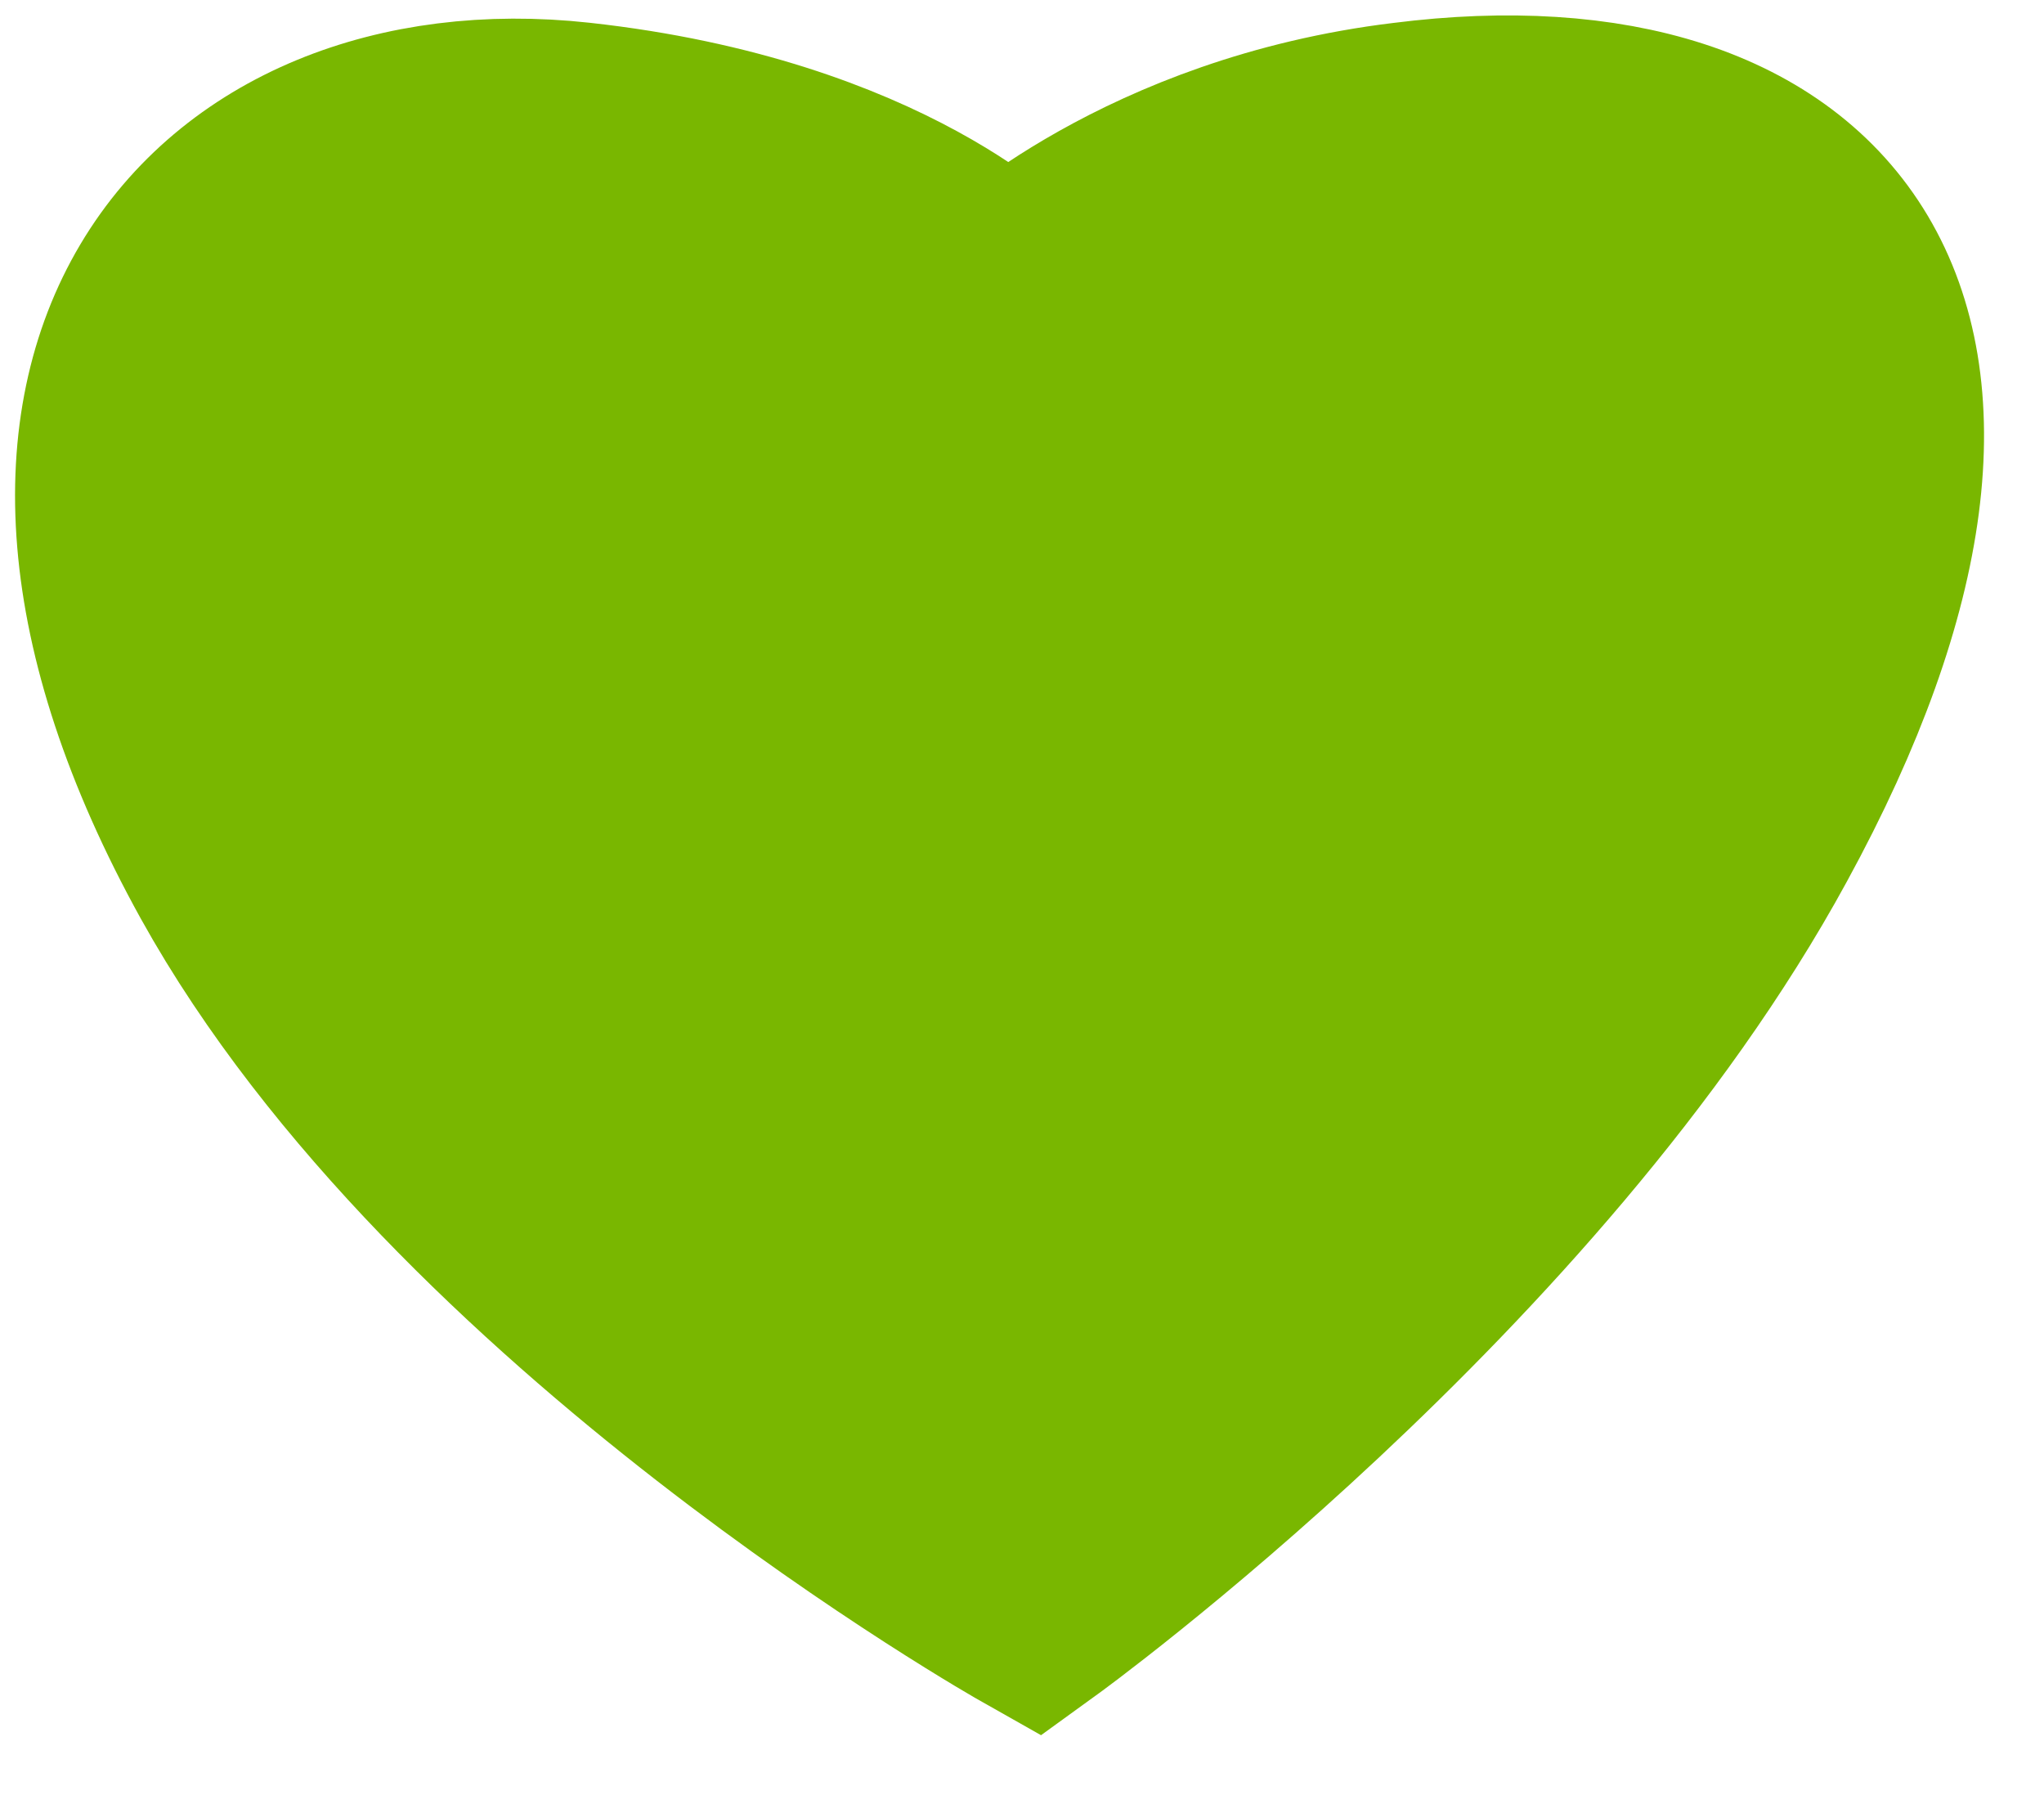
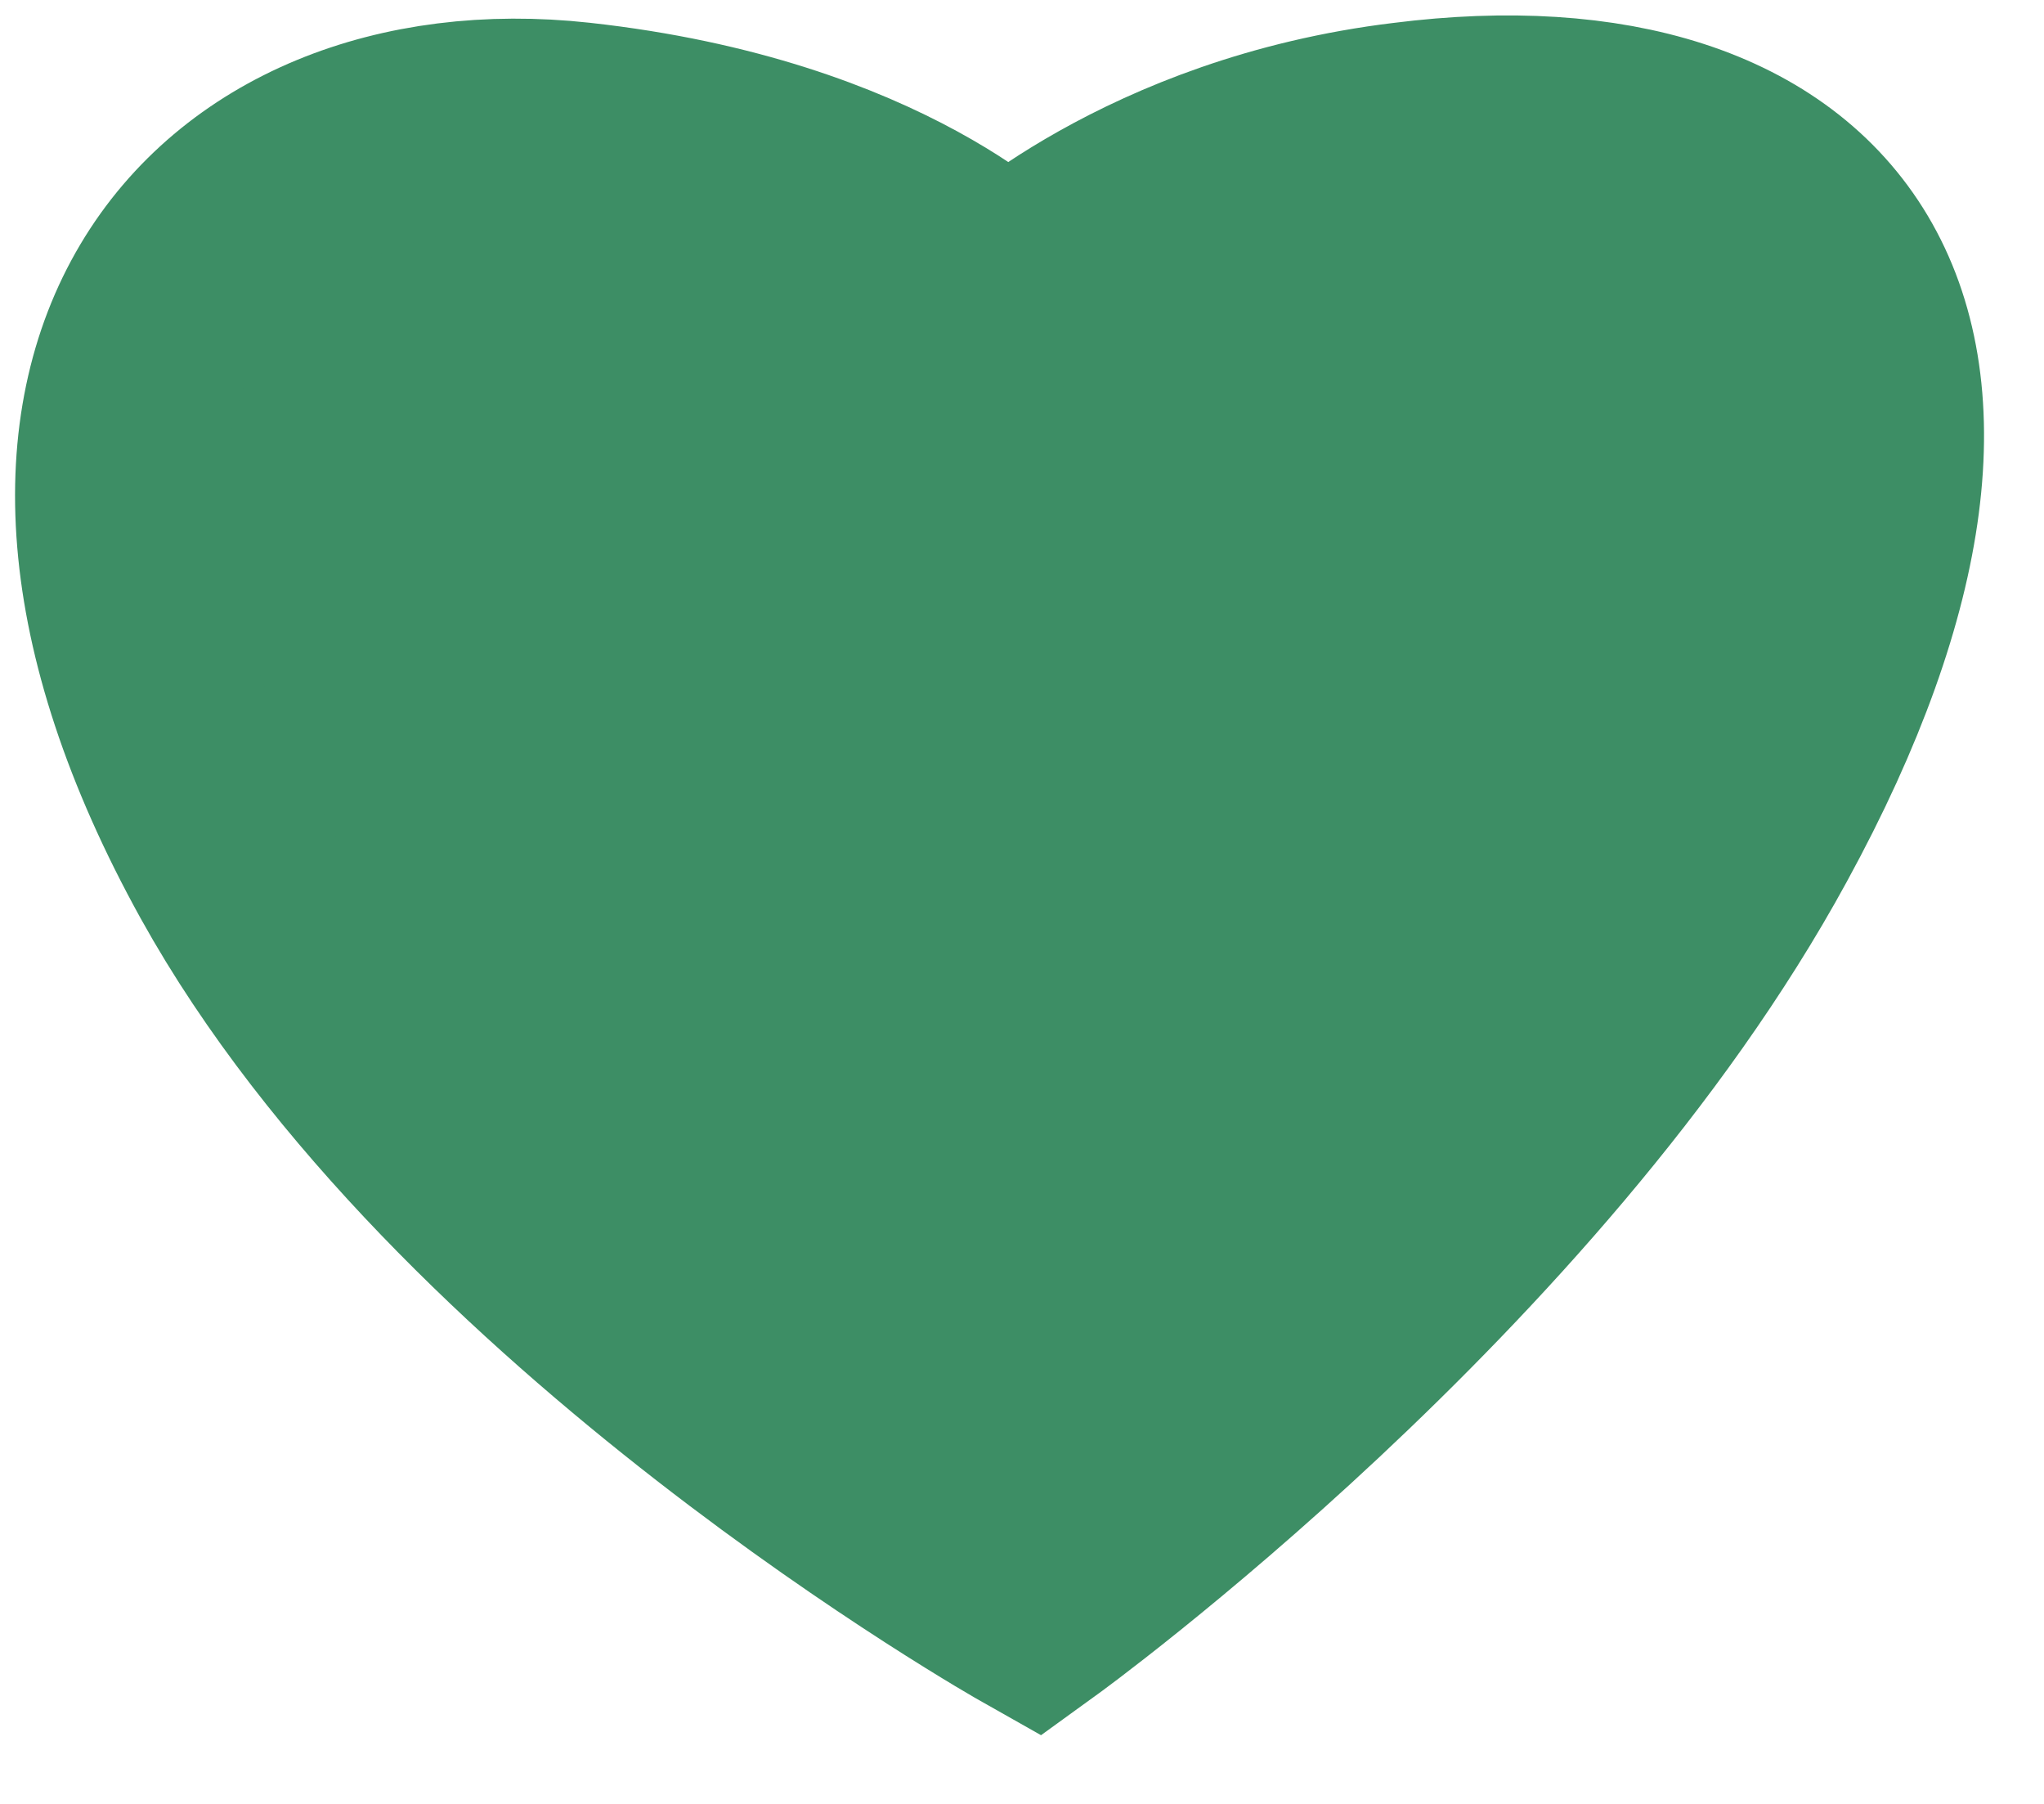
<svg xmlns="http://www.w3.org/2000/svg" width="17" height="15" viewBox="0 0 17 15" fill="none">
-   <path d="M14.591 6.914C12.662 10.453 8.6 13.391 8.6 13.391C8.6 13.391 3.888 10.732 1.936 7.214C-0.33 3.118 1.869 0.737 4.808 1.059C7.344 1.338 8.376 2.453 8.376 2.453C8.376 2.453 9.565 1.316 11.697 1.059C15.085 0.63 16.902 2.689 14.591 6.914Z" fill="#79B700" stroke="#79B700" stroke-width="1.75" stroke-miterlimit="10" />
+   <path d="M14.591 6.914C12.662 10.453 8.6 13.391 8.6 13.391C8.6 13.391 3.888 10.732 1.936 7.214C-0.33 3.118 1.869 0.737 4.808 1.059C7.344 1.338 8.376 2.453 8.376 2.453C8.376 2.453 9.565 1.316 11.697 1.059C15.085 0.63 16.902 2.689 14.591 6.914Z" fill="#3D8E65" stroke="#3D8E65" stroke-width="1.75" stroke-miterlimit="10" />
</svg>
